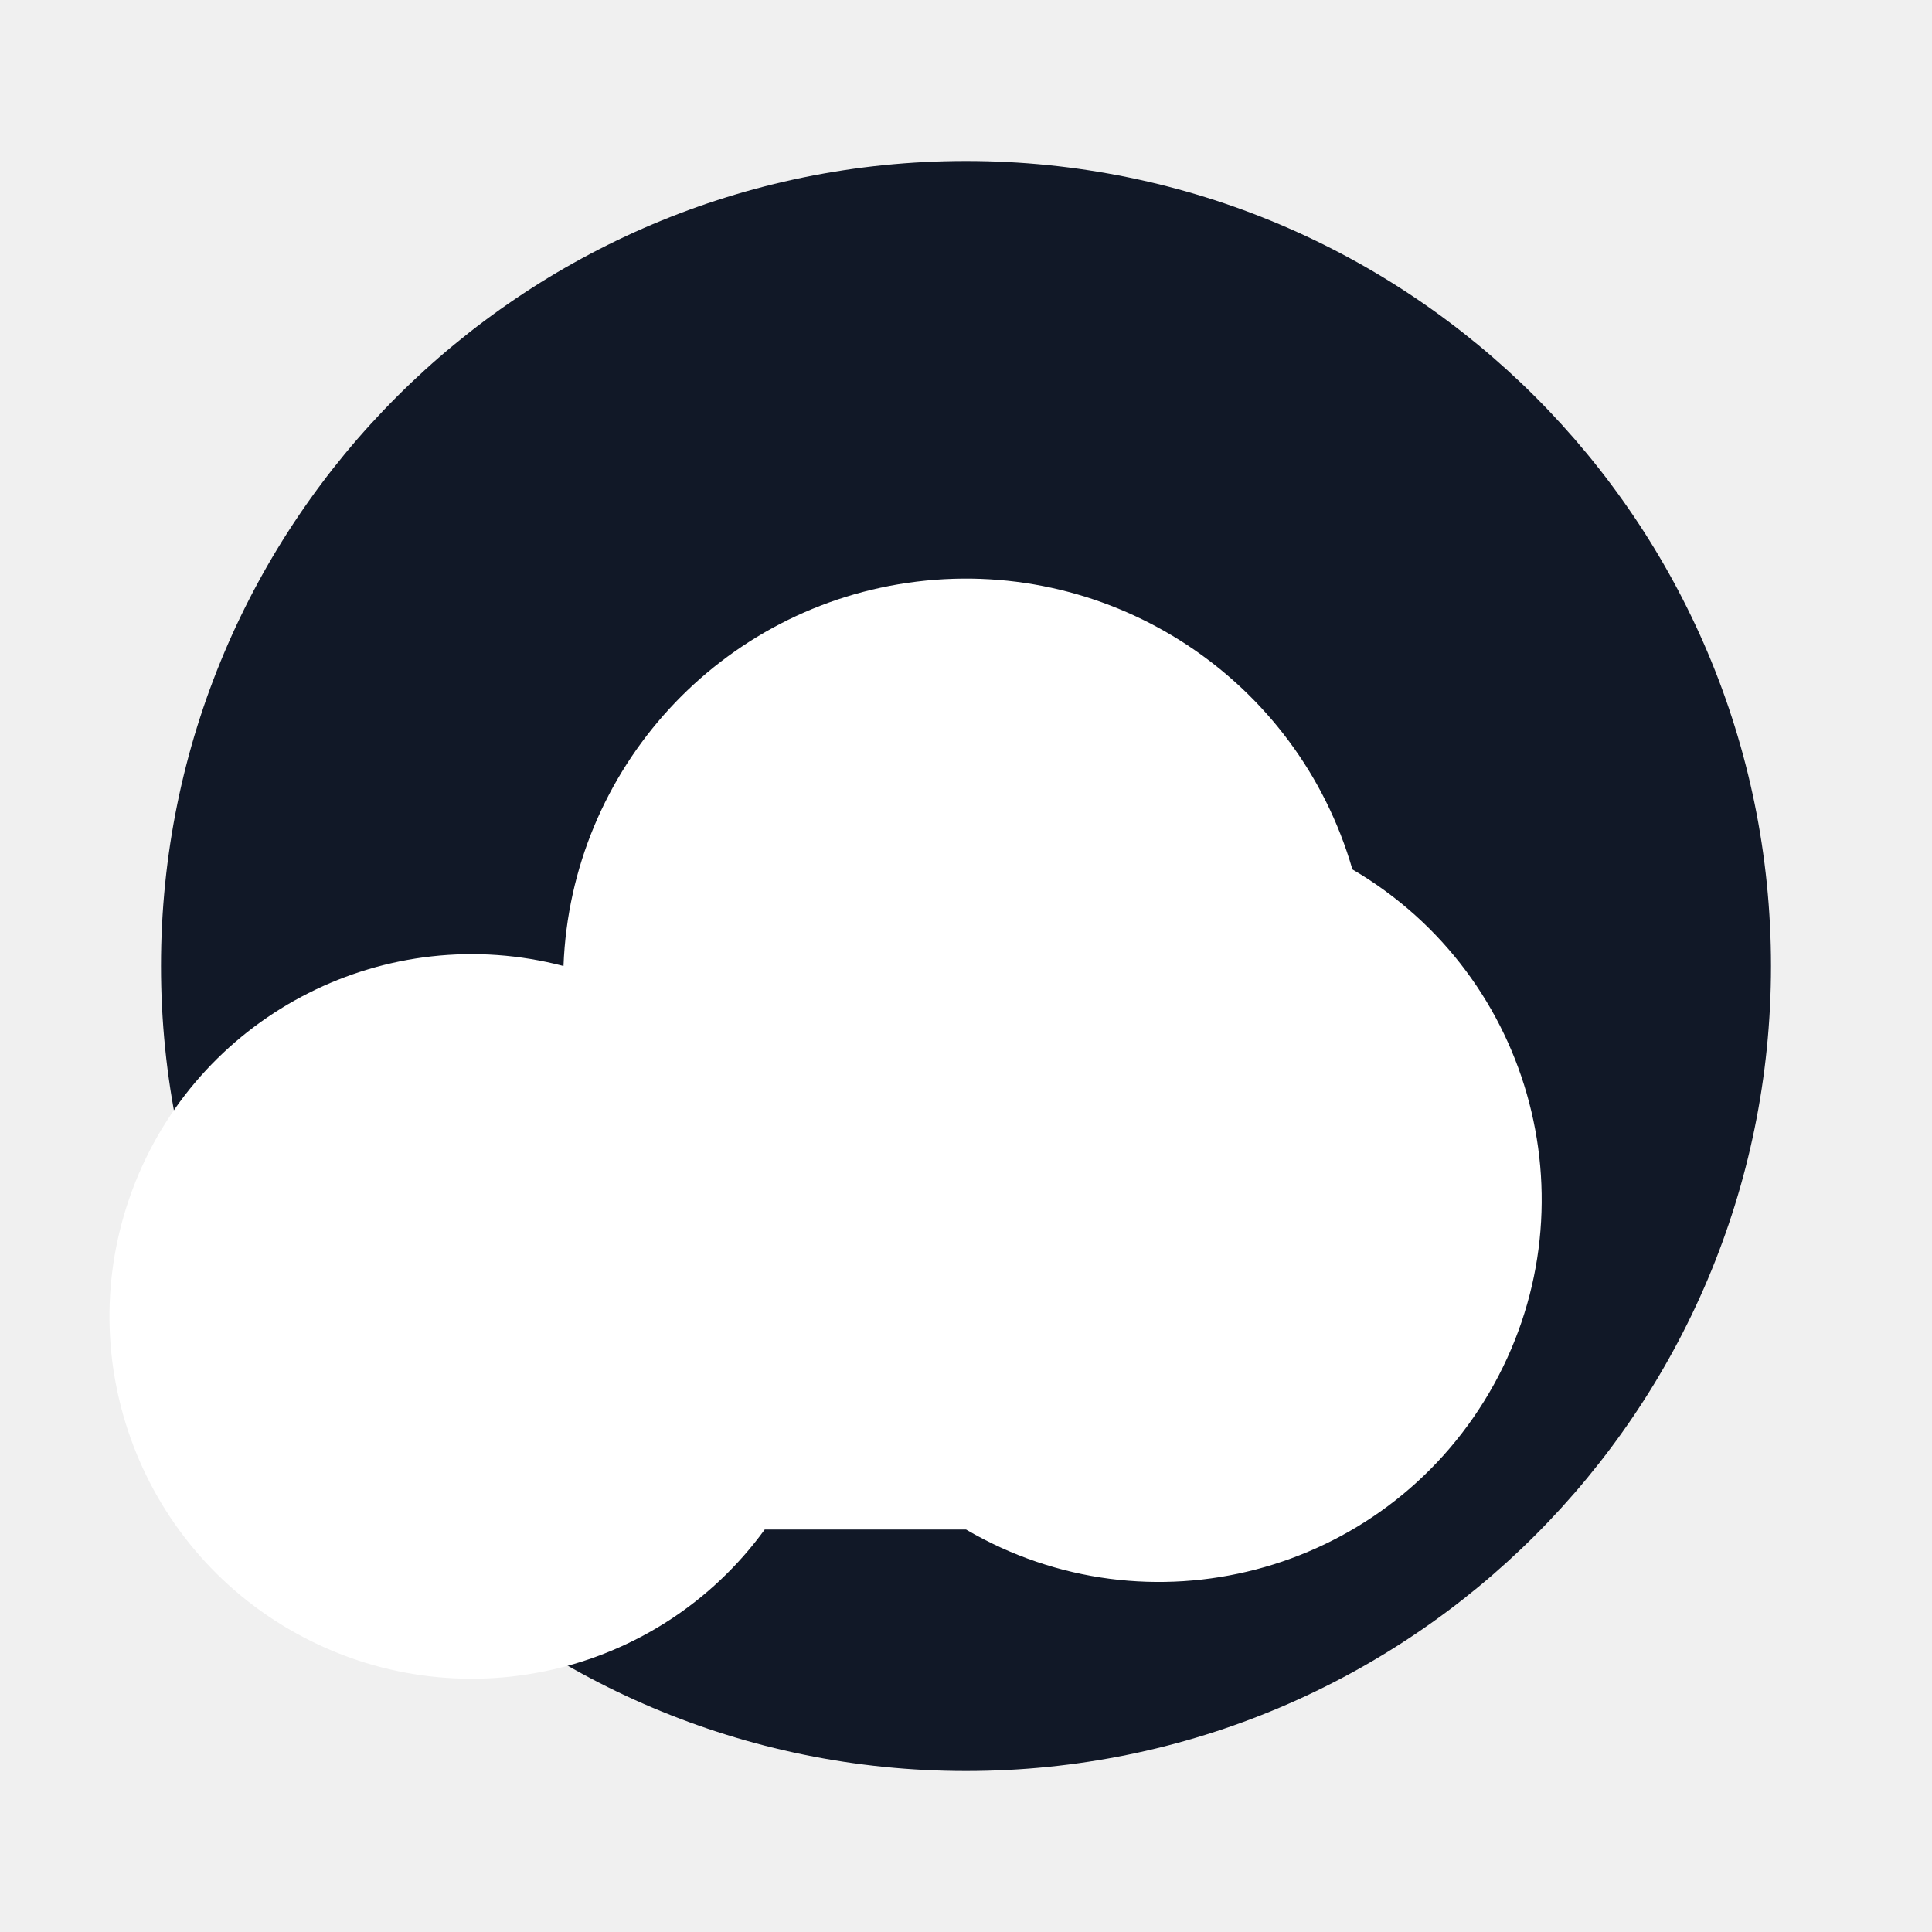
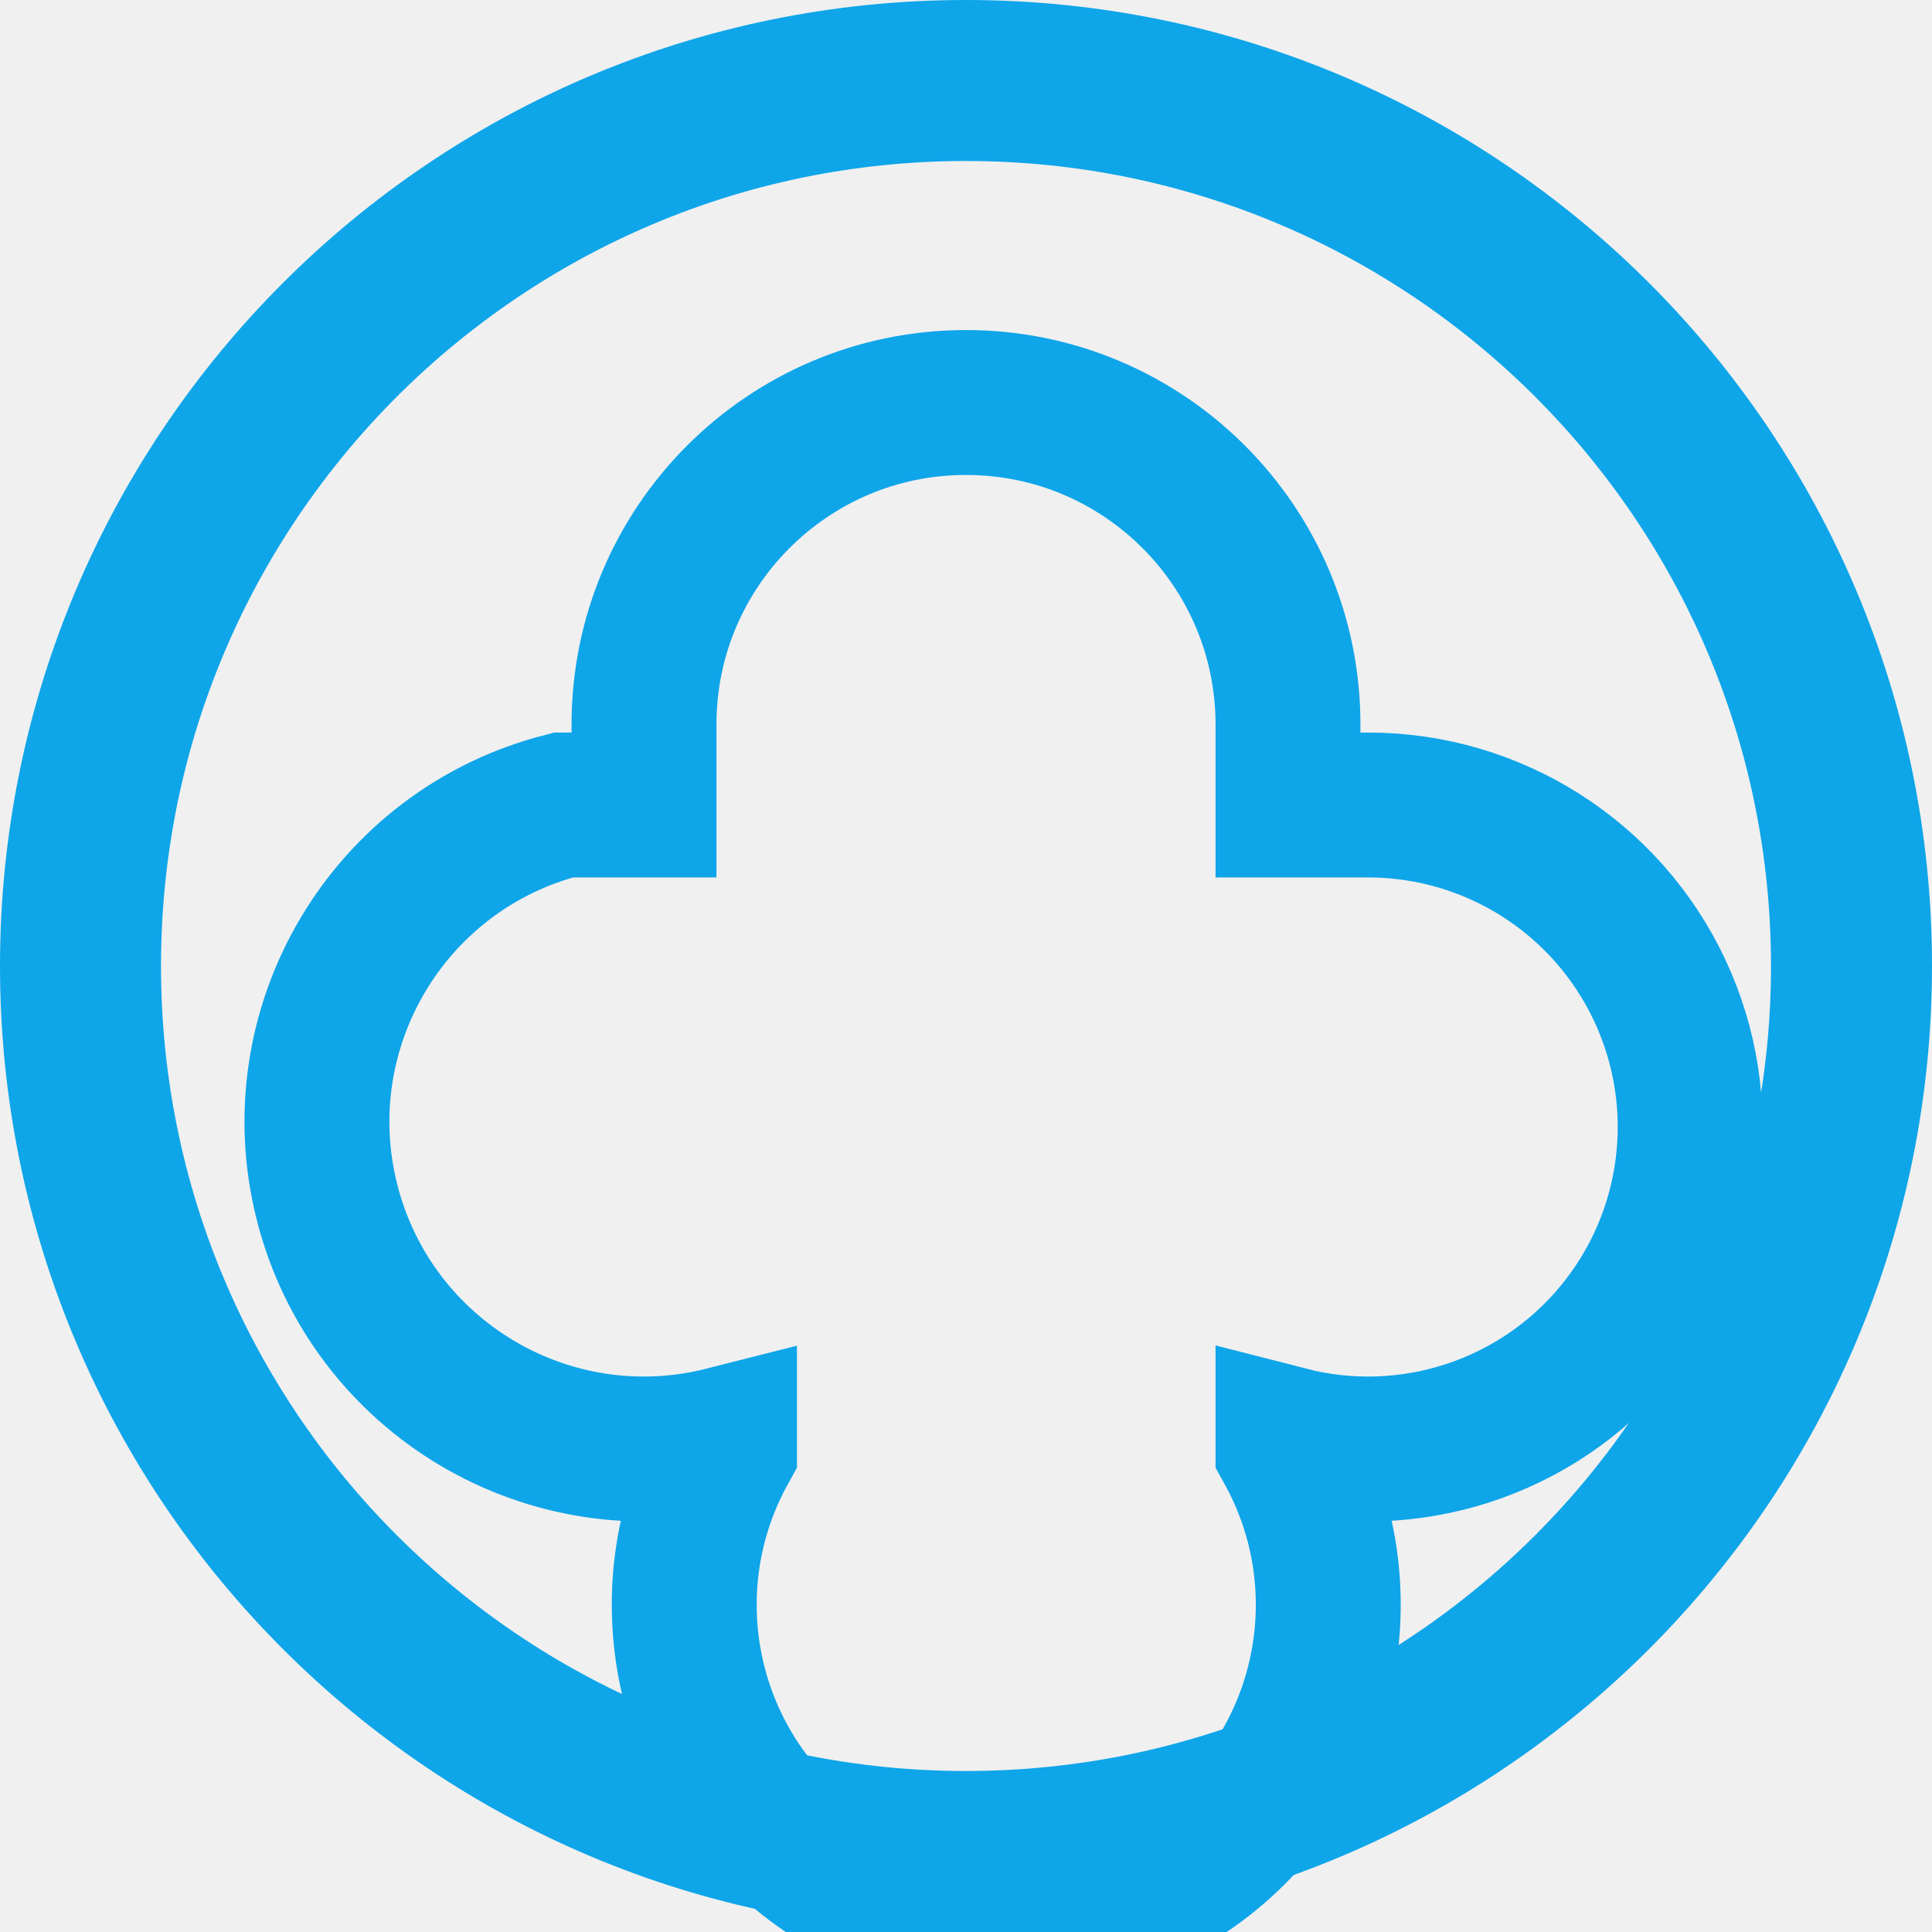
- <svg xmlns="http://www.w3.org/2000/svg" viewBox="0 0 24 24">
-   <circle cx="12" cy="12" r="10" fill="#111827" />
-   <path fill="#fff" d="M7 12a5 5 0 0 1 9.8-1.2A4.5 4.5 0 1 1 12 19H9.5A4.5 4.5 0 1 1 7 12z" />
+ <svg xmlns="http://www.w3.org/2000/svg" width="28" height="28" viewBox="0 0 24 24" fill="none">
+   <circle cx="12" cy="12" r="11" stroke="#0EA5E9" stroke-width="2" />
+   <path d="M12 5a4 4 0 0 1 4 4v1h1a4 4 0 1 1-1 7.874V18a4 4 0 1 1-7 0v-.126A4 4 0 1 1 7 10h1V9a4 4 0 0 1 4-4z" stroke="#0EA5E9" stroke-width="1.8" fill="none" stroke-linecap="round" />
</svg>
